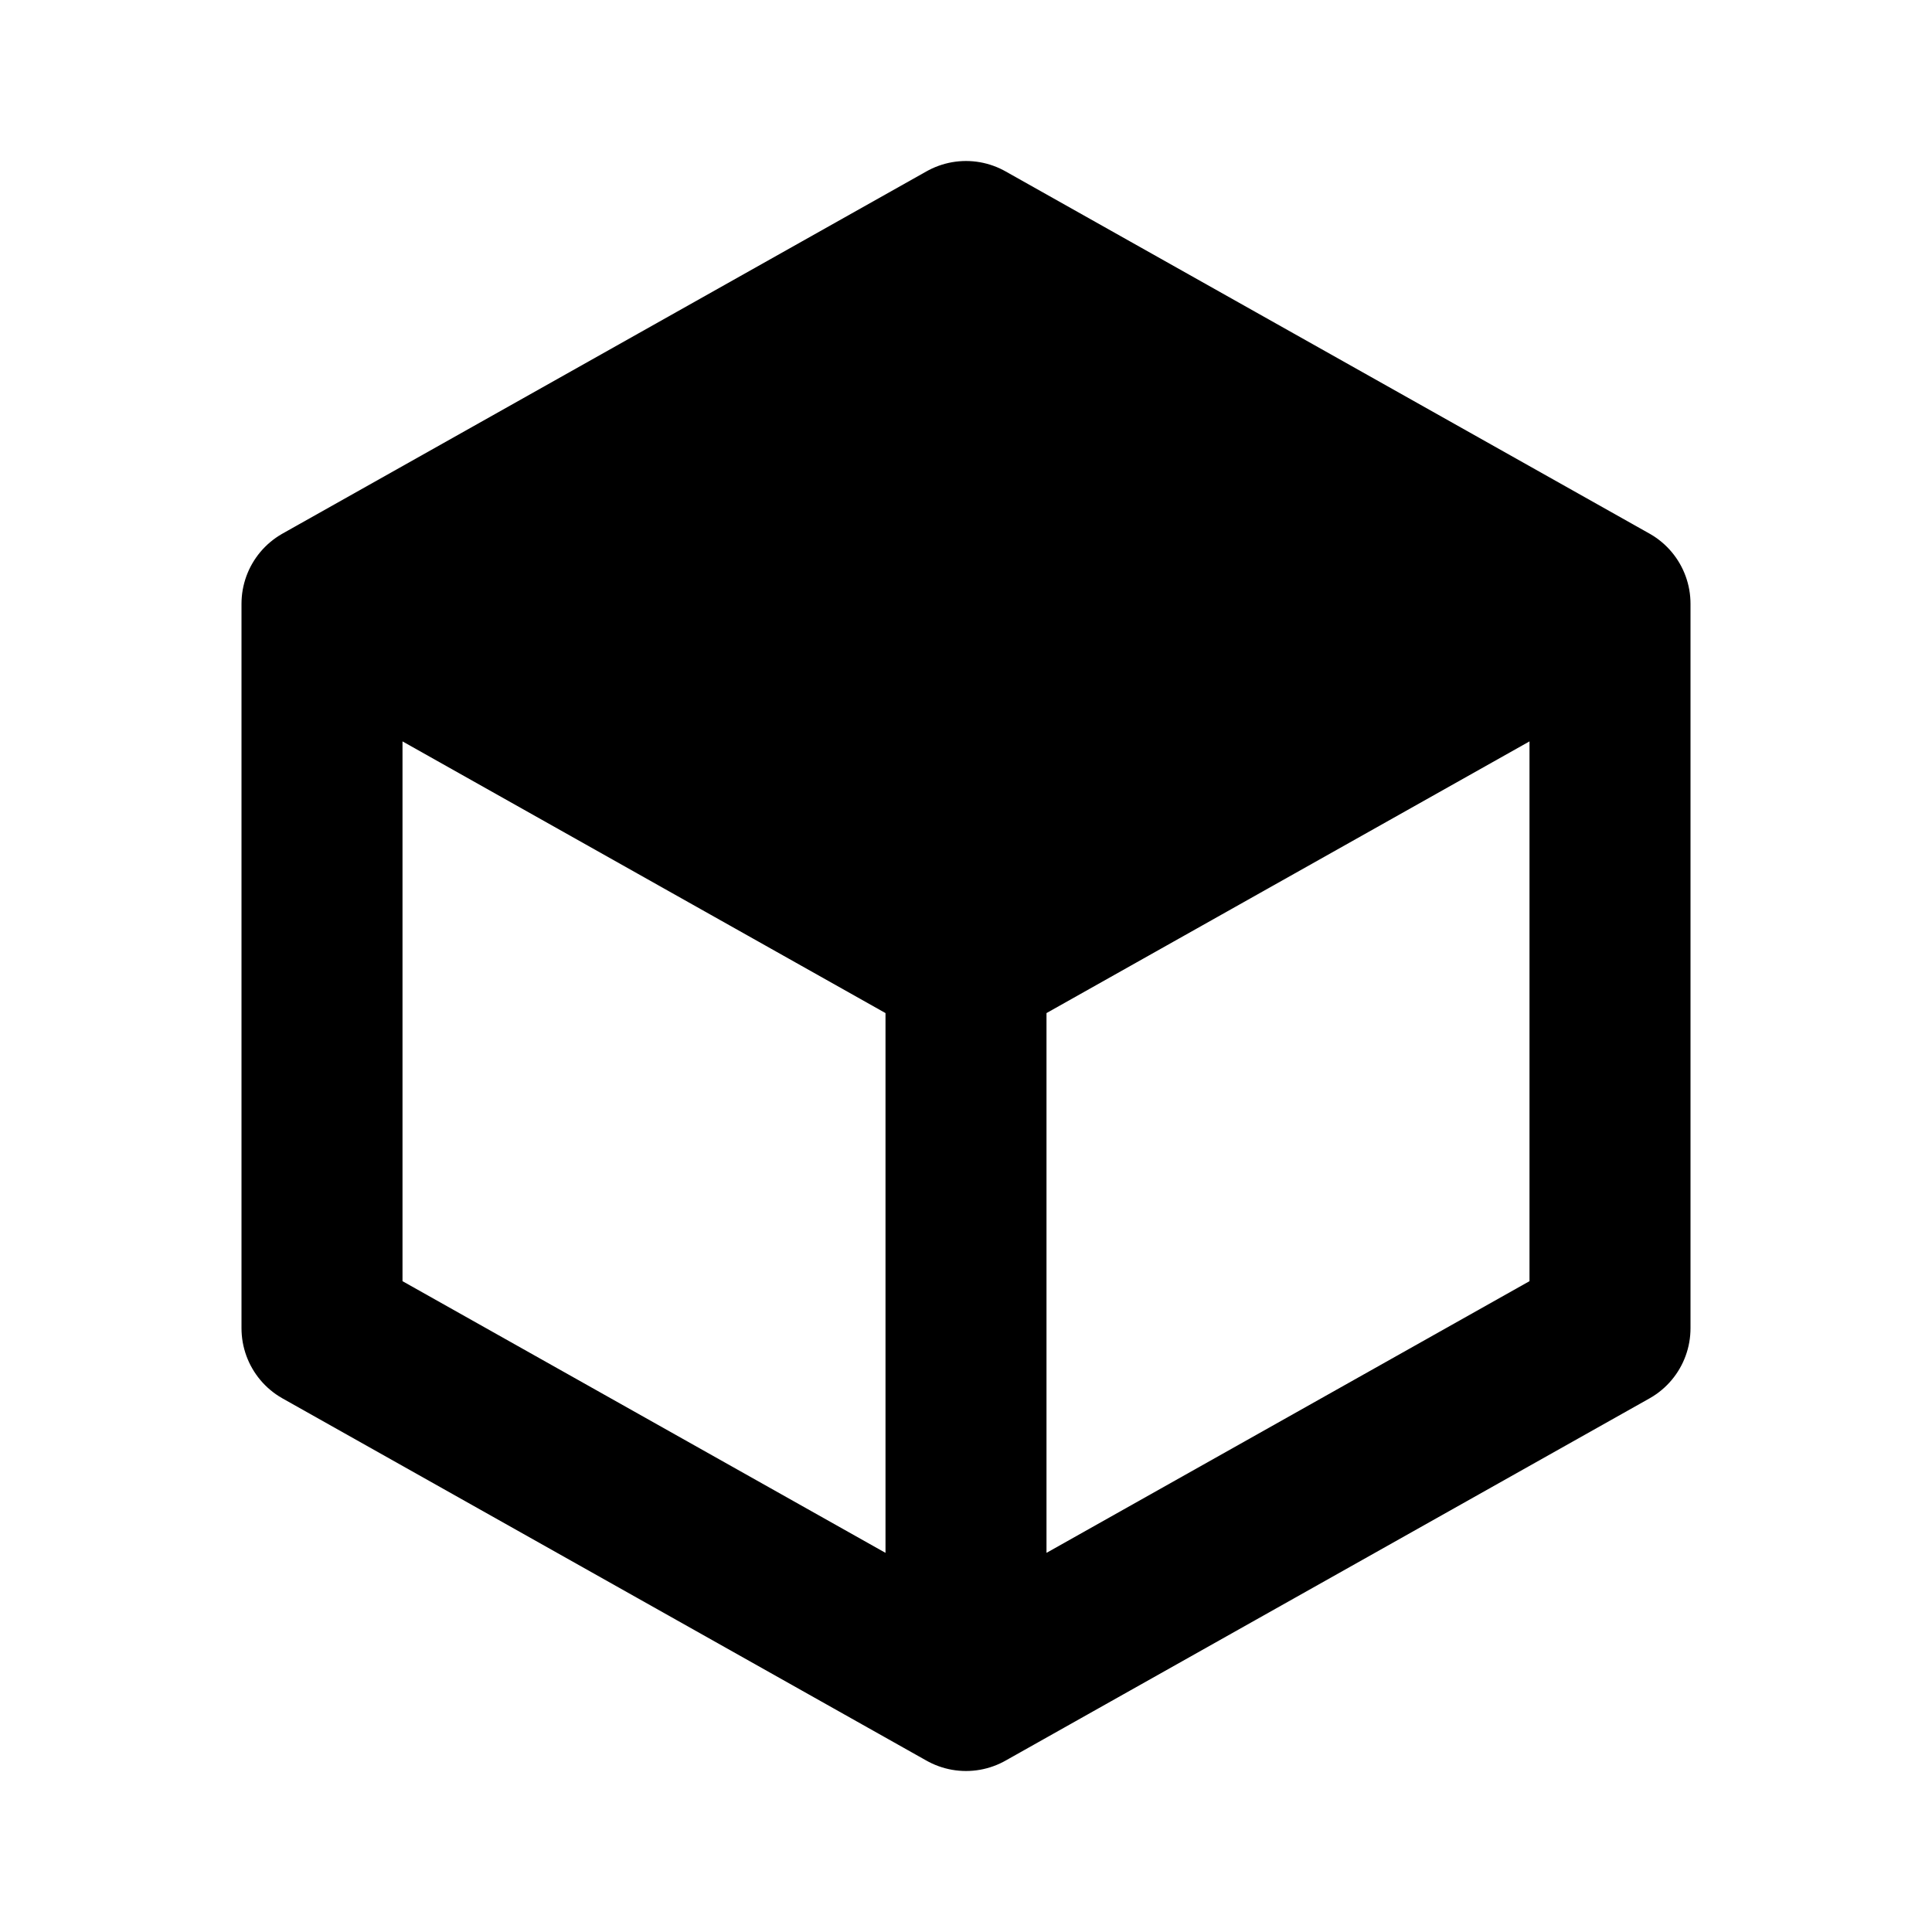
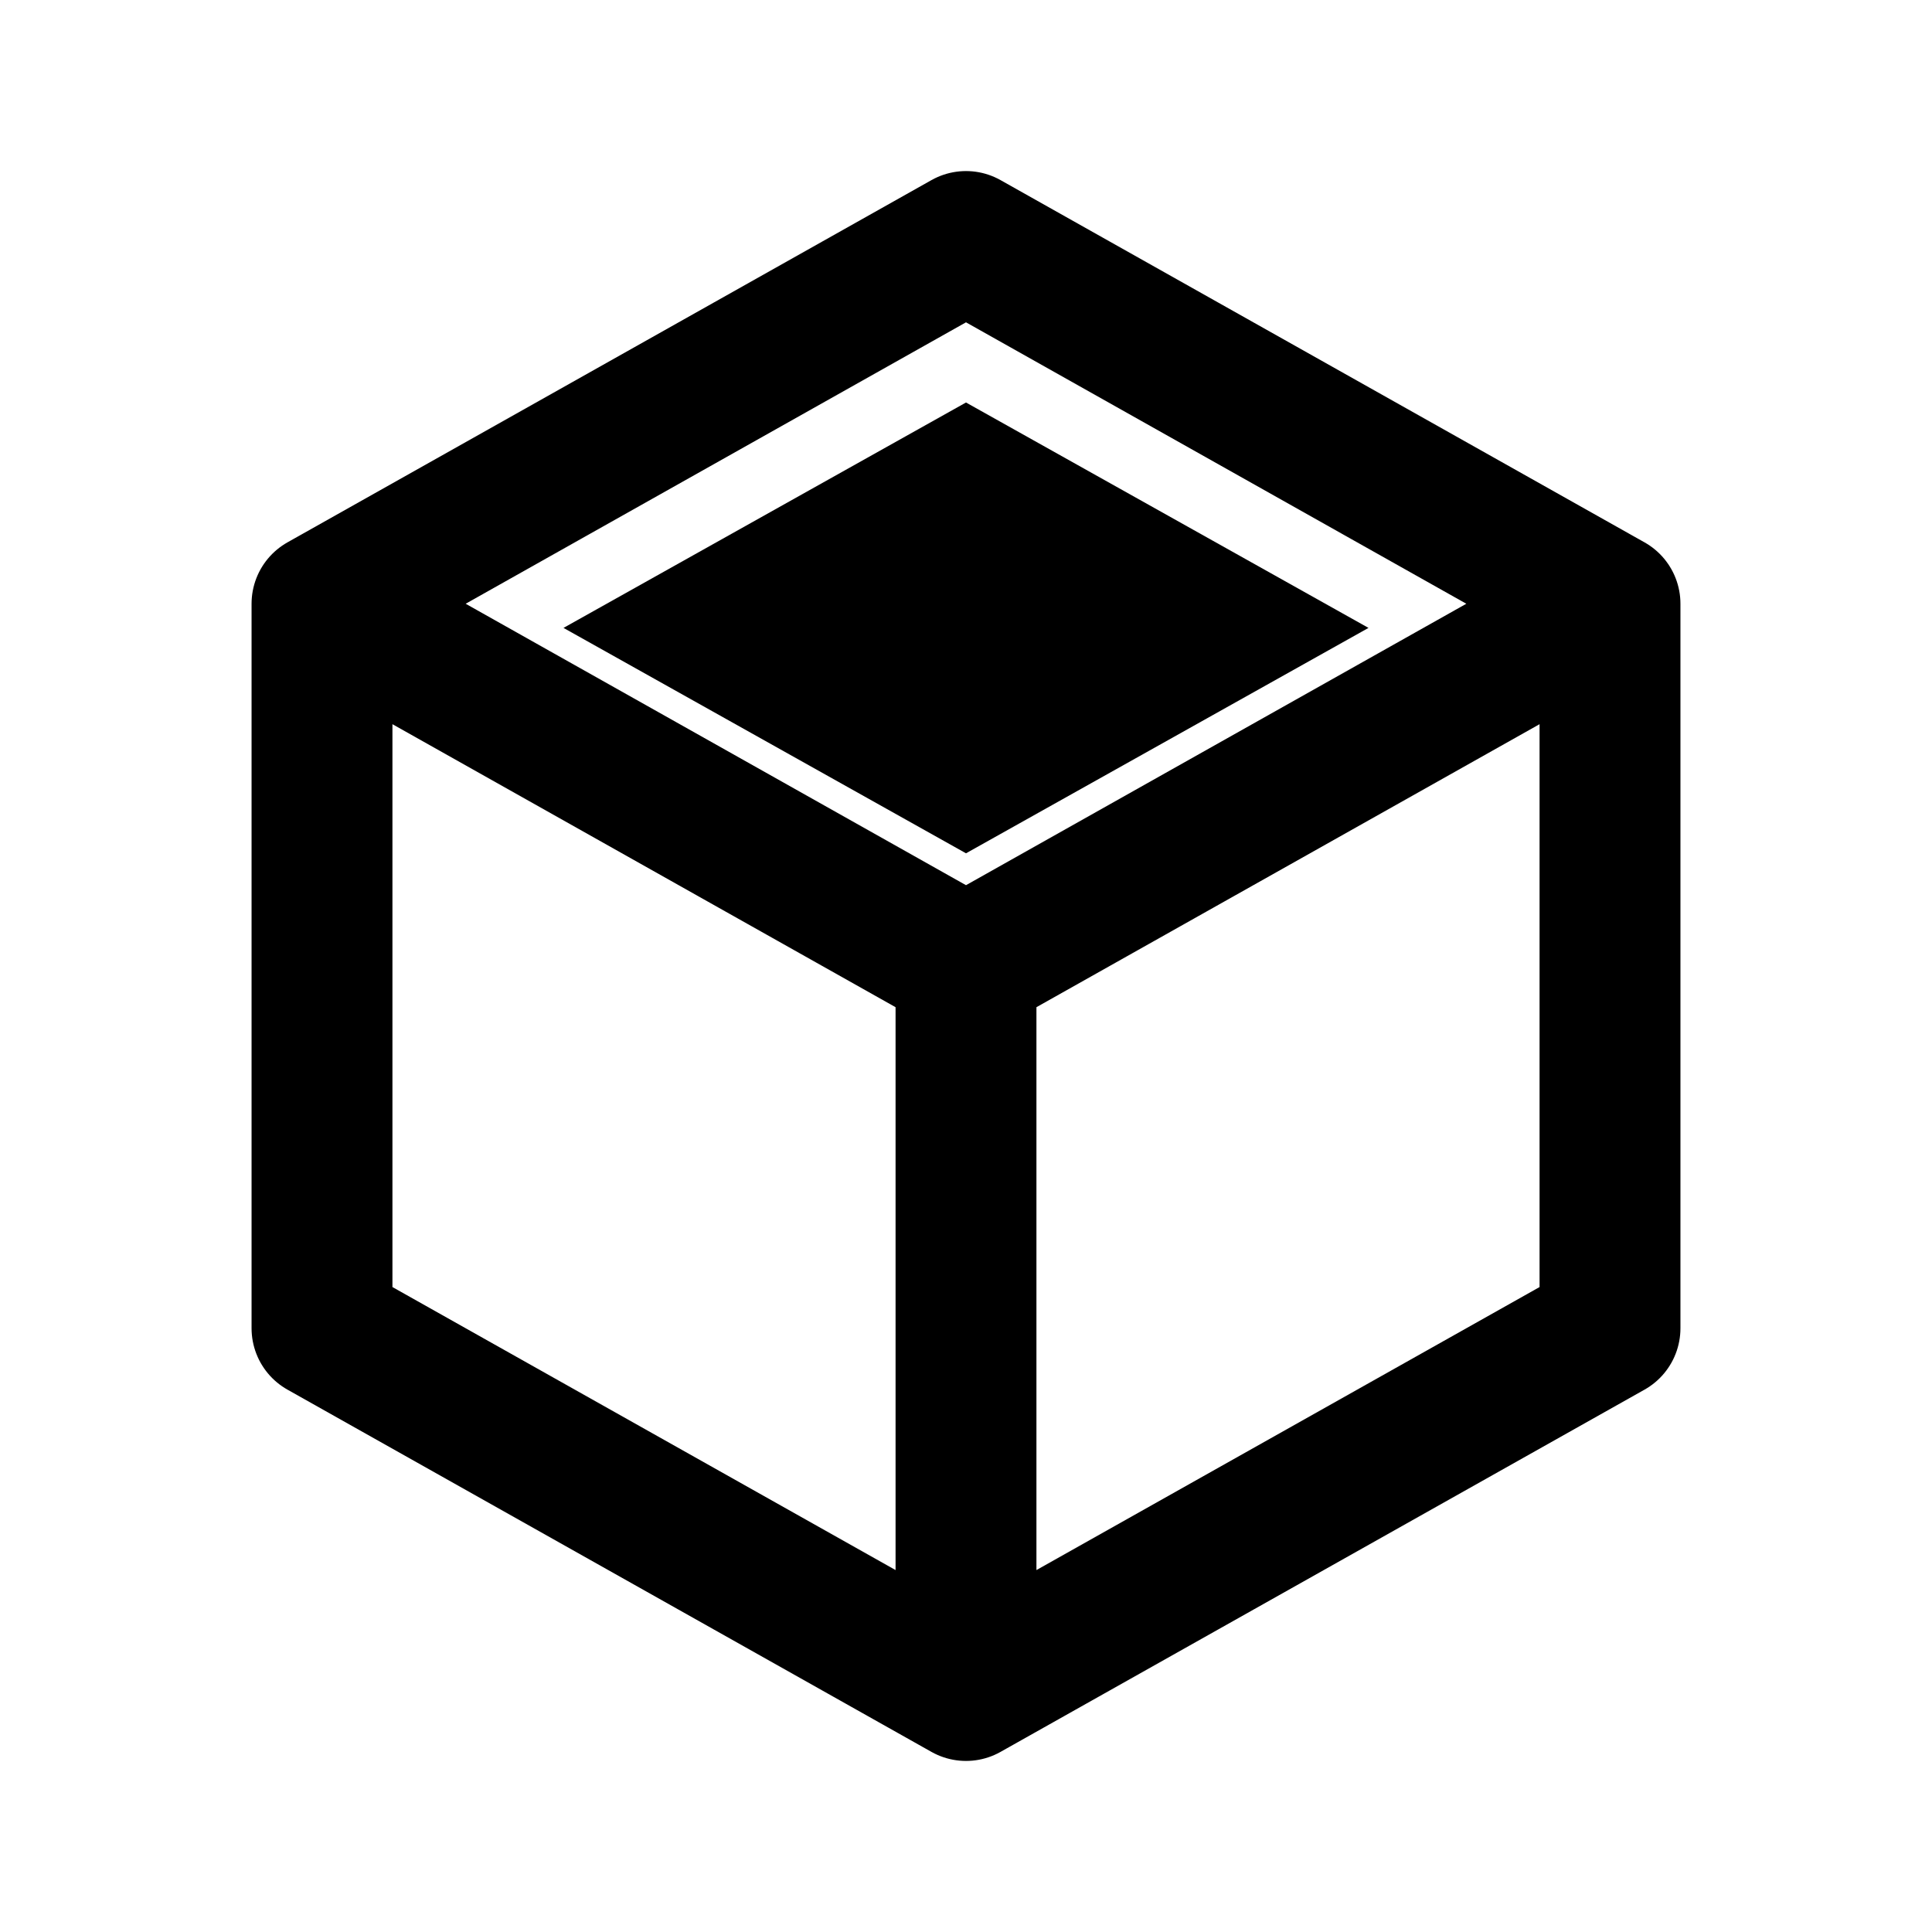
- <svg xmlns="http://www.w3.org/2000/svg" width="24" height="24" viewBox="0 0 24 24" fill="none" stroke="currentColor" stroke-width="2" stroke-linecap="round" stroke-linejoin="round">
+ <svg xmlns="http://www.w3.org/2000/svg" width="24" height="24" viewBox="0 0 24 24" fill="none" stroke="currentColor" stroke-width="1.75" stroke-linecap="round" stroke-linejoin="round">
  <path d="m12 3 8 4.5v9L12 21l-8-4.5v-9L12 3z M4 7.5l8 4.5 8-4.5 M12 12v9" />
-   <path d="M12 3 20 7.5 12 12 4 7.5z" fill="currentColor" stroke="none" />
+   <path d="M12 5 17 7.8 12 10.6 7 7.8z" fill="currentColor" stroke="none" />
</svg>
